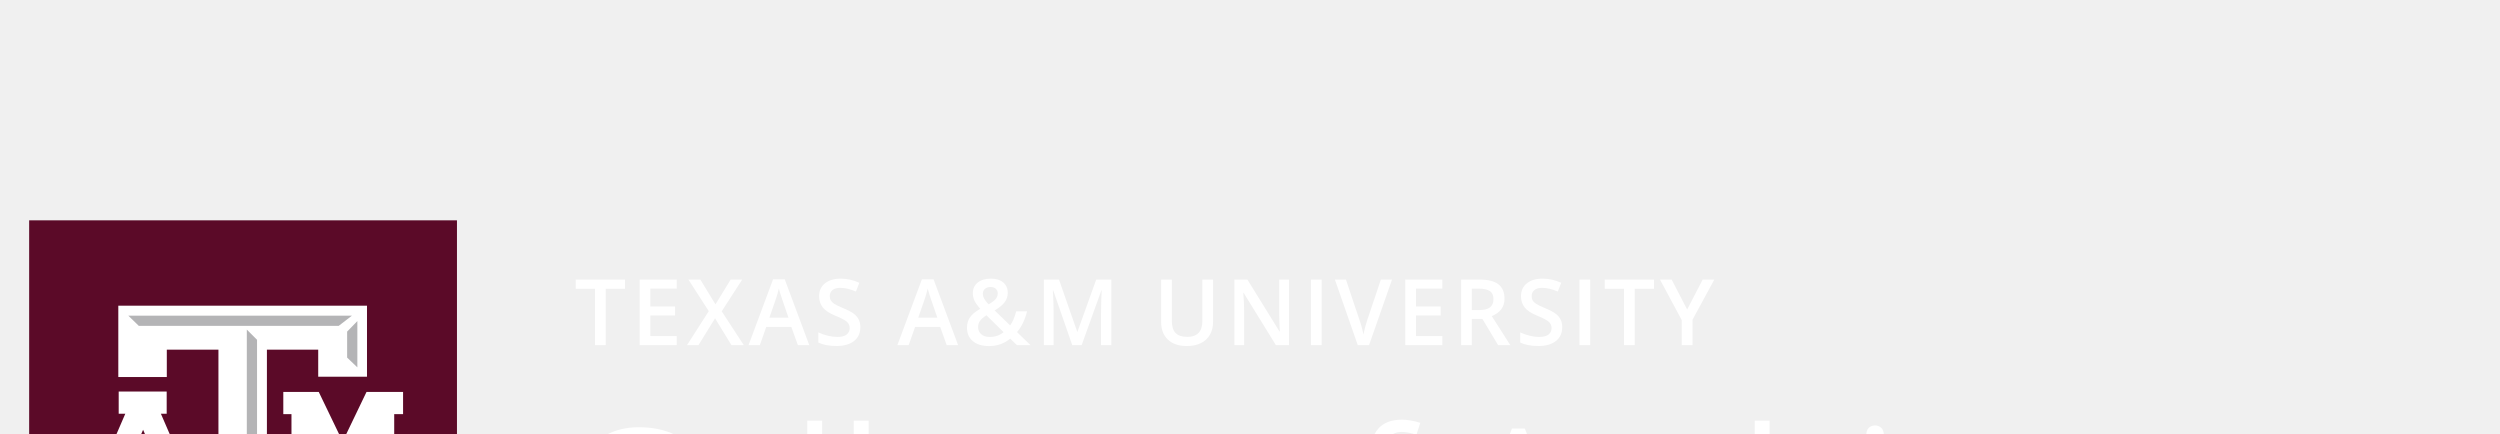
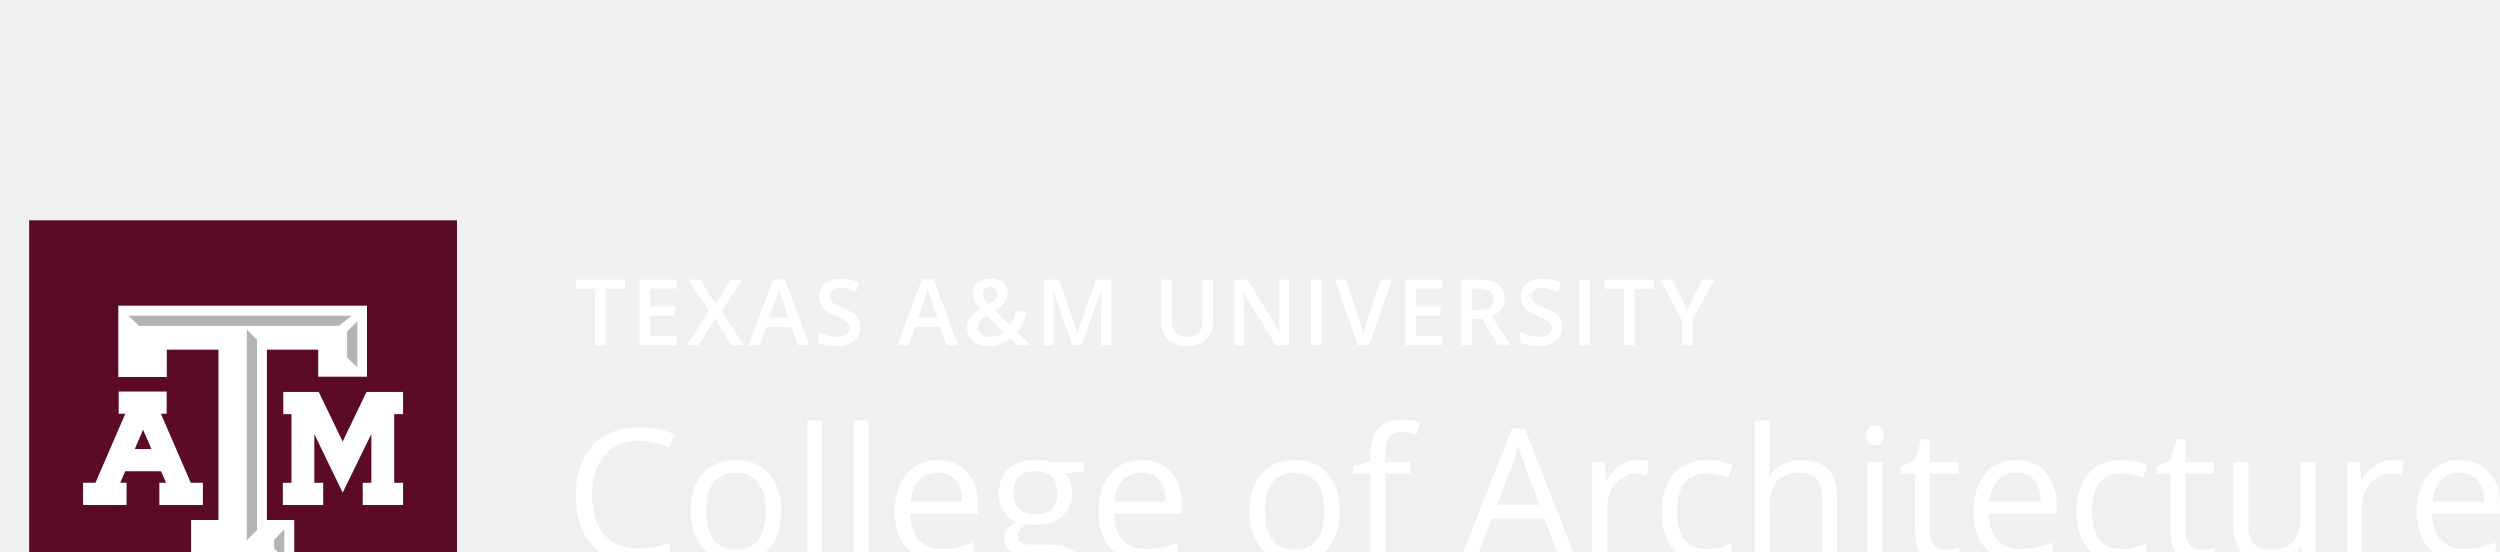
- <svg xmlns="http://www.w3.org/2000/svg" version="1.1" viewBox="0 0 1360 236" preserveAspectRatio="xMidYMid meet">
+ <svg xmlns="http://www.w3.org/2000/svg" version="1.1" viewBox="0 0 1360 300" preserveAspectRatio="xMidYMid meet">
  <defs>
    <style>
      .cls-1{fill:none;}
      .cls-2{fill:#5b0a28;}   /* 深栗色 */
      .cls-3{fill:#ffffff;}   /* 白 */
      .cls-4{fill:#b4b4b6;}   /* 灰 */
      .cls-5{clip-path:url(#clip);}
    </style>
    <clipPath id="clip">
-       <rect class="cls-1" width="1360" height="236" />
+       <rect class="cls-1" width="1360" height="300" />
    </clipPath>
  </defs>
  <g transform="translate(-52,52) scale(1.3)">
    <rect class="cls-2" x="52.2" y="52.2" width="179.02" height="180.44" />
    <polygon class="cls-3" points="207.44 124.01 194.15 124.01 193.38 124.01 193.04 124.7 183.39 144.78 173.72 124.7 173.39 124.01 172.62 124.01 159.77 124.01 158.55 124.01 158.55 125.23 158.55 132.08 158.55 133.3 159.77 133.3 161.97 133.3 161.97 162.04 159.59 162.04 158.36 162.04 158.36 163.26 158.36 170.11 158.36 171.33 159.59 171.33 174.02 171.33 175.24 171.33 175.24 170.11 175.24 163.26 175.24 162.04 174.02 162.04 171.53 162.04 171.53 141.64 182.3 163.87 183.4 166.13 184.51 163.87 195.4 141.59 195.4 162.04 193.02 162.04 191.79 162.04 191.79 163.26 191.79 170.11 191.79 171.33 193.02 171.33 207.44 171.33 208.67 171.33 208.67 170.11 208.67 163.26 208.67 162.04 207.44 162.04 204.96 162.04 204.96 133.3 207.44 133.3 208.67 133.3 208.67 132.08 208.67 125.23 208.67 124.01 207.44 124.01" />
    <path class="cls-3" d="M123.65,162.01h-3.83l-12.49-28.87h2.42v-9.3h-20.08v9.3h2.76l-12.48,28.87h-5.19v9.3h18.2v-9.3h-2.65l2.08-4.8h15.02l2.07,4.8h-2.79v9.3h18.21v-9.3h-1.23ZM103.37,147.91h-6.98l3.49-8.07,3.49,8.07Z" />
    <polygon class="cls-3" points="192.17 87.92 90.92 87.92 89.51 87.92 89.51 89.32 89.51 116.37 89.51 117.77 90.92 117.77 108.4 117.77 109.8 117.77 109.8 116.37 109.8 106.32 131.41 106.32 131.41 177.6 121.35 177.6 119.96 177.6 119.96 179.01 119.96 196.5 119.96 197.89 121.35 197.89 161.73 197.89 163.13 197.89 163.13 196.5 163.13 179.01 163.13 177.6 161.73 177.6 151.69 177.6 151.69 106.32 173.16 106.32 173.16 116.24 173.16 117.64 174.57 117.64 192.17 117.64 193.57 117.64 193.57 116.24 193.57 89.32 193.57 87.92 192.17 87.92" />
    <polygon class="cls-4" points="154.69 185.93 158.96 181.52 158.96 193.6 154.69 189.51 154.69 185.93" />
    <polygon class="cls-4" points="147.56 181.85 143.28 186.06 143.28 97.92 147.56 102.19 147.56 181.85" />
    <polygon class="cls-4" points="98.09 96.37 93.69 92.09 187.27 92.09 181.73 96.37 98.09 96.37" />
    <polygon class="cls-4" points="189.54 113.73 185.26 109.64 185.26 98.76 189.54 94.36 189.54 113.73" />
    <g class="cls-5">
      <path class="cls-2" d="M237.58,229.05c0-1.98,1.61-3.59,3.59-3.59s3.59,1.61,3.59,3.59-1.61,3.59-3.59,3.59-3.59-1.61-3.59-3.59M243.89,229.05c0-1.68-1.21-2.89-2.71-2.89s-2.71,1.21-2.71,2.89,1.21,2.89,2.71,2.89,2.71-1.21,2.71-2.89M239.79,227h1.51c.97,0,1.5.34,1.5,1.19,0,.7-.4,1.03-1.06,1.09l1.09,1.78h-.78l-1.05-1.75h-.46v1.75h-.76v-4.06ZM240.55,228.74h.67c.45,0,.84-.06.84-.61,0-.48-.44-.56-.82-.56h-.68v1.16Z" />
      <polygon class="cls-3" points="293.48 104.42 288.99 104.42 288.99 80.84 280.92 80.84 280.92 76.99 301.54 76.99 301.54 80.84 293.48 80.84 293.48 104.42" />
      <polygon class="cls-3" points="323.18 104.42 307.67 104.42 307.67 76.99 323.18 76.99 323.18 80.78 312.15 80.78 312.15 88.25 322.49 88.25 322.49 92 312.15 92 312.15 100.62 323.18 100.62 323.18 104.42" />
      <polygon class="cls-3" points="351.24 104.42 346.08 104.42 339.22 93.2 332.29 104.42 327.49 104.42 336.59 90.2 328.07 76.99 333.06 76.99 339.4 87.37 345.75 76.99 350.58 76.99 342.01 90.27 351.24 104.42" />
      <path class="cls-3" d="M373.88,104.42l-2.74-7.62h-10.49l-2.68,7.62h-4.73l10.26-27.54h4.88l10.27,27.54h-4.77ZM369.95,92.94l-2.57-7.47c-.19-.5-.45-1.29-.78-2.36-.33-1.08-.56-1.86-.68-2.36-.34,1.54-.83,3.22-1.48,5.04l-2.48,7.15h7.99Z" />
      <path class="cls-3" d="M400.01,96.97c0,2.44-.88,4.35-2.65,5.74-1.76,1.39-4.2,2.08-7.3,2.08s-5.64-.48-7.62-1.45v-4.24c1.25.59,2.58,1.05,3.99,1.39,1.41.34,2.72.51,3.93.51,1.78,0,3.08-.34,3.93-1.01.85-.68,1.27-1.58,1.27-2.72,0-1.02-.39-1.9-1.16-2.61-.78-.71-2.38-1.56-4.8-2.53-2.5-1.01-4.26-2.17-5.29-3.47-1.02-1.3-1.54-2.87-1.54-4.69,0-2.29.81-4.09,2.44-5.4,1.63-1.31,3.81-1.97,6.55-1.97s5.24.57,7.84,1.73l-1.42,3.66c-2.44-1.02-4.62-1.54-6.53-1.54-1.45,0-2.55.31-3.3.95-.75.63-1.12,1.46-1.12,2.51,0,.71.15,1.32.45,1.83.3.51.79.99,1.48,1.44.69.45,1.92,1.04,3.71,1.78,2.01.84,3.49,1.62,4.43,2.35.94.72,1.63,1.54,2.07,2.46.44.91.66,1.99.66,3.23" />
      <path class="cls-3" d="M436.16,104.42l-2.74-7.62h-10.49l-2.68,7.62h-4.73l10.26-27.54h4.88l10.27,27.54h-4.77ZM432.24,92.94l-2.57-7.47c-.19-.5-.45-1.29-.78-2.36-.33-1.08-.56-1.86-.68-2.36-.34,1.54-.83,3.22-1.48,5.04l-2.48,7.15h7.99Z" />
      <path class="cls-3" d="M444.64,97.16c0-1.64.4-3.07,1.2-4.29.8-1.22,2.24-2.43,4.33-3.63-1.19-1.39-2-2.56-2.43-3.52-.43-.96-.65-1.95-.65-2.97,0-1.9.68-3.4,2.04-4.5,1.36-1.1,3.18-1.65,5.47-1.65s3.96.53,5.22,1.6c1.26,1.07,1.89,2.51,1.89,4.33,0,1.43-.42,2.72-1.27,3.88-.84,1.16-2.25,2.33-4.23,3.49l6.49,6.27c1.01-1.34,1.86-3.3,2.54-5.89h4.54c-.87,3.55-2.28,6.45-4.2,8.69l5.65,5.46h-5.68l-2.8-2.72c-1.28,1.03-2.64,1.8-4.08,2.32-1.45.52-3.04.78-4.79.78-2.88,0-5.14-.68-6.77-2.05s-2.46-3.23-2.46-5.59M454.1,101.01c2.29,0,4.24-.67,5.87-2.01l-7.18-7.07c-1.33.85-2.24,1.65-2.74,2.4-.5.74-.75,1.59-.75,2.54,0,1.22.43,2.22,1.3,2.99.87.77,2.04,1.15,3.5,1.15M451.3,82.9c0,.79.21,1.53.63,2.23.42.7,1.01,1.45,1.76,2.23,1.41-.8,2.4-1.55,2.97-2.24.57-.69.85-1.47.85-2.34,0-.81-.27-1.46-.82-1.95-.54-.49-1.27-.73-2.17-.73-.99,0-1.77.26-2.35.76-.59.51-.88,1.18-.88,2.04" />
      <path class="cls-3" d="M488.69,104.42l-7.96-22.91h-.15c.21,3.4.32,6.59.32,9.57v13.34h-4.07v-27.43h6.32l7.62,21.82h.11l7.84-21.82h6.34v27.43h-4.32v-13.56c0-1.36.04-3.14.1-5.33.07-2.19.13-3.51.18-3.98h-.15l-8.24,22.87h-3.96Z" />
      <path class="cls-3" d="M547.62,76.99v17.75c0,2.03-.43,3.8-1.3,5.32-.87,1.52-2.13,2.69-3.77,3.51-1.65.82-3.61,1.23-5.9,1.23-3.4,0-6.05-.9-7.94-2.7-1.89-1.8-2.83-4.28-2.83-7.43v-17.67h4.5v17.35c0,2.26.52,3.94,1.58,5.01,1.05,1.07,2.66,1.61,4.84,1.61,4.23,0,6.34-2.22,6.34-6.66v-17.32h4.48Z" />
      <path class="cls-3" d="M579.41,104.42h-5.5l-13.49-21.86h-.15l.09,1.22c.18,2.33.26,4.45.26,6.38v14.26h-4.07v-27.43h5.44l13.45,21.75h.11c-.02-.29-.07-1.34-.15-3.14-.07-1.81-.11-3.22-.11-4.23v-14.37h4.11v27.43Z" />
      <rect class="cls-3" x="588.58" y="76.99" width="4.48" height="27.43" />
      <path class="cls-3" d="M617.86,76.99h4.65l-9.61,27.43h-4.73l-9.57-27.43h4.62l5.72,17.05c.3.81.62,1.86.96,3.14.34,1.28.56,2.24.66,2.86.16-.95.41-2.05.75-3.3.34-1.25.61-2.18.82-2.78l5.72-16.98Z" />
      <polygon class="cls-3" points="643.57 104.42 628.05 104.42 628.05 76.99 643.57 76.99 643.57 80.78 632.53 80.78 632.53 88.25 642.87 88.25 642.87 92 632.53 92 632.53 100.62 643.57 100.62 643.57 104.42" />
      <path class="cls-3" d="M655.9,93.46v10.96h-4.48v-27.43h7.75c3.54,0,6.16.66,7.86,1.99,1.7,1.32,2.55,3.33,2.55,6,0,3.42-1.78,5.85-5.33,7.3l7.75,12.14h-5.1l-6.57-10.96h-4.43ZM655.9,89.75h3.11c2.09,0,3.6-.39,4.54-1.16.94-.78,1.41-1.93,1.41-3.45s-.51-2.67-1.52-3.34c-1.01-.68-2.54-1.01-4.58-1.01h-2.96v8.97Z" />
      <path class="cls-3" d="M693.72,96.97c0,2.44-.88,4.35-2.65,5.74-1.76,1.39-4.2,2.08-7.3,2.08s-5.64-.48-7.62-1.45v-4.24c1.25.59,2.58,1.05,3.99,1.39,1.41.34,2.72.51,3.93.51,1.78,0,3.08-.34,3.93-1.01.85-.68,1.27-1.58,1.27-2.72,0-1.02-.39-1.9-1.16-2.61-.78-.71-2.38-1.56-4.8-2.53-2.5-1.01-4.27-2.17-5.29-3.47-1.02-1.3-1.54-2.87-1.54-4.69,0-2.29.81-4.09,2.44-5.4,1.63-1.31,3.81-1.97,6.55-1.97s5.24.57,7.84,1.73l-1.42,3.66c-2.44-1.02-4.62-1.54-6.53-1.54-1.45,0-2.55.31-3.3.95-.75.63-1.12,1.46-1.12,2.51,0,.71.15,1.32.45,1.83.3.51.79.99,1.48,1.44.69.45,1.92,1.04,3.71,1.78,2.01.84,3.49,1.62,4.43,2.35.94.72,1.63,1.54,2.07,2.46.44.91.66,1.99.66,3.23" />
      <rect class="cls-3" x="700.95" y="76.99" width="4.48" height="27.43" />
      <polygon class="cls-3" points="724.07 104.42 719.59 104.42 719.59 80.84 711.52 80.84 711.52 76.99 732.14 76.99 732.14 80.84 724.07 80.84 724.07 104.42" />
      <polygon class="cls-3" points="746.01 89.51 752.51 76.99 757.38 76.99 748.25 93.79 748.25 104.42 743.74 104.42 743.74 93.94 734.64 76.99 739.52 76.99 746.01 89.51" />
      <path class="cls-3" d="M307.29,144.48c-6.03,0-10.8,2.01-14.29,6.03-3.49,4.02-5.24,9.52-5.24,16.51s1.68,12.74,5.05,16.65c3.37,3.92,8.17,5.88,14.4,5.88,3.83,0,8.2-.69,13.11-2.07v5.6c-3.81,1.43-8.5,2.14-14.08,2.14-8.09,0-14.33-2.45-18.72-7.36-4.39-4.91-6.59-11.88-6.59-20.92,0-5.66,1.06-10.61,3.17-14.87,2.12-4.26,5.17-7.54,9.16-9.84,3.99-2.3,8.69-3.45,14.1-3.45,5.76,0,10.79,1.05,15.1,3.15l-2.7,5.48c-4.15-1.95-8.31-2.93-12.47-2.93" />
      <path class="cls-3" d="M366.88,173.84c0,6.71-1.69,11.95-5.07,15.72-3.38,3.77-8.05,5.65-14.01,5.65-3.68,0-6.95-.86-9.8-2.59-2.86-1.73-5.06-4.21-6.61-7.43-1.55-3.23-2.33-7.01-2.33-11.34,0-6.71,1.68-11.94,5.03-15.68,3.35-3.74,8.01-5.61,13.97-5.61s10.33,1.92,13.73,5.75c3.39,3.83,5.09,9.01,5.09,15.55M335.53,173.84c0,5.26,1.05,9.26,3.15,12.02,2.1,2.75,5.19,4.13,9.28,4.13s7.18-1.37,9.29-4.11c2.11-2.74,3.17-6.75,3.17-12.04s-1.06-9.21-3.17-11.92c-2.12-2.72-5.24-4.07-9.37-4.07s-7.16,1.34-9.24,4.02c-2.08,2.68-3.12,6.67-3.12,11.98" />
      <rect class="cls-3" x="377.81" y="136.03" width="6.23" height="58.43" />
      <rect class="cls-3" x="397.26" y="136.03" width="6.23" height="58.43" />
      <path class="cls-3" d="M434.1,195.21c-6.08,0-10.88-1.85-14.4-5.56-3.52-3.71-5.28-8.85-5.28-15.43s1.63-11.9,4.9-15.81c3.27-3.91,7.65-5.86,13.16-5.86,5.16,0,9.24,1.7,12.24,5.09,3.01,3.39,4.51,7.87,4.51,13.43v3.94h-28.35c.12,4.83,1.34,8.5,3.66,11,2.32,2.5,5.58,3.75,9.78,3.75,4.43,0,8.81-.93,13.14-2.78v5.56c-2.2.95-4.29,1.63-6.25,2.05-1.97.41-4.34.62-7.12.62M432.41,157.77c-3.31,0-5.94,1.08-7.9,3.23-1.97,2.15-3.12,5.13-3.48,8.94h21.52c0-3.93-.88-6.94-2.63-9.03-1.75-2.09-4.26-3.14-7.51-3.14" />
      <path class="cls-3" d="M493.55,153.3v3.94l-7.62.9c.7.88,1.33,2.02,1.88,3.44.55,1.41.83,3.01.83,4.79,0,4.03-1.38,7.25-4.13,9.65s-6.54,3.61-11.34,3.61c-1.23,0-2.38-.1-3.45-.3-2.65,1.4-3.98,3.17-3.98,5.29,0,1.13.46,1.96,1.39,2.5.93.54,2.52.81,4.77.81h7.29c4.46,0,7.88.94,10.27,2.82s3.59,4.61,3.59,8.19c0,4.56-1.83,8.03-5.48,10.42-3.66,2.39-8.99,3.59-16,3.59-5.38,0-9.53-1-12.45-3-2.92-2-4.38-4.83-4.38-8.49,0-2.5.8-4.67,2.4-6.5,1.6-1.83,3.85-3.07,6.76-3.72-1.05-.48-1.93-1.21-2.65-2.22-.71-1-1.07-2.17-1.07-3.49,0-1.5.4-2.82,1.2-3.94.8-1.13,2.07-2.22,3.79-3.27-2.13-.88-3.86-2.37-5.2-4.47-1.34-2.1-2.01-4.51-2.01-7.21,0-4.5,1.35-7.98,4.06-10.42,2.7-2.44,6.53-3.66,11.49-3.66,2.15,0,4.09.25,5.82.75h14.23ZM460.73,201.37c0,2.23.94,3.92,2.82,5.07,1.88,1.15,4.57,1.73,8.07,1.73,5.23,0,9.11-.78,11.62-2.35,2.52-1.56,3.77-3.69,3.77-6.36,0-2.23-.69-3.77-2.07-4.64-1.38-.86-3.97-1.3-7.77-1.3h-7.47c-2.83,0-5.03.68-6.61,2.03-1.58,1.35-2.37,3.29-2.37,5.82M464.11,166.48c0,2.88.81,5.06,2.44,6.53,1.63,1.48,3.89,2.21,6.8,2.21,6.08,0,9.12-2.95,9.12-8.86s-3.08-9.28-9.24-9.28c-2.93,0-5.18.79-6.76,2.37-1.58,1.58-2.37,3.92-2.37,7.02" />
      <path class="cls-3" d="M519.38,195.21c-6.08,0-10.88-1.85-14.4-5.56s-5.27-8.85-5.27-15.43,1.63-11.9,4.9-15.81c3.27-3.91,7.65-5.86,13.16-5.86,5.16,0,9.24,1.7,12.24,5.09,3,3.39,4.51,7.87,4.51,13.43v3.94h-28.35c.12,4.83,1.35,8.5,3.66,11,2.32,2.5,5.58,3.75,9.78,3.75,4.43,0,8.81-.93,13.14-2.78v5.56c-2.2.95-4.29,1.63-6.25,2.05-1.97.41-4.34.62-7.12.62M517.69,157.77c-3.31,0-5.94,1.08-7.91,3.23-1.96,2.15-3.12,5.13-3.47,8.94h21.52c0-3.93-.88-6.94-2.63-9.03-1.75-2.09-4.26-3.14-7.51-3.14" />
      <path class="cls-3" d="M600.65,173.84c0,6.71-1.69,11.95-5.07,15.72-3.38,3.77-8.05,5.65-14.01,5.65-3.68,0-6.95-.86-9.8-2.59-2.85-1.73-5.06-4.21-6.61-7.43-1.55-3.23-2.33-7.01-2.33-11.34,0-6.71,1.68-11.94,5.03-15.68,3.35-3.74,8.01-5.61,13.97-5.61s10.33,1.92,13.73,5.75c3.39,3.83,5.09,9.01,5.09,15.55M569.29,173.84c0,5.26,1.05,9.26,3.15,12.02,2.1,2.75,5.2,4.13,9.28,4.13s7.18-1.37,9.29-4.11c2.11-2.74,3.17-6.75,3.17-12.04s-1.06-9.21-3.17-11.92c-2.12-2.72-5.24-4.07-9.37-4.07s-7.16,1.34-9.24,4.02c-2.08,2.68-3.12,6.67-3.12,11.98" />
      <path class="cls-3" d="M630.13,158.14h-10.48v36.31h-6.23v-36.31h-7.36v-2.82l7.36-2.25v-2.29c0-10.12,4.42-15.17,13.26-15.17,2.18,0,4.73.44,7.66,1.31l-1.61,4.99c-2.41-.78-4.46-1.16-6.16-1.16-2.35,0-4.09.78-5.22,2.35-1.13,1.56-1.69,4.07-1.69,7.53v2.67h10.48v4.84Z" />
      <path class="cls-3" d="M693.06,194.46l-6.83-17.46h-22.01l-6.76,17.46h-6.46l21.71-55.13h5.37l21.59,55.13h-6.61ZM684.24,171.25l-6.38-17.01c-.83-2.15-1.68-4.79-2.55-7.92-.55,2.4-1.34,5.04-2.36,7.92l-6.46,17.01h17.76Z" />
      <path class="cls-3" d="M725.06,152.55c1.83,0,3.47.15,4.92.45l-.86,5.78c-1.7-.38-3.21-.56-4.51-.56-3.33,0-6.18,1.35-8.54,4.06-2.37,2.7-3.55,6.07-3.55,10.1v22.08h-6.23v-41.16h5.14l.71,7.62h.3c1.53-2.68,3.37-4.74,5.52-6.19,2.15-1.45,4.52-2.18,7.1-2.18" />
      <path class="cls-3" d="M754.12,195.21c-5.96,0-10.57-1.83-13.84-5.5-3.27-3.67-4.9-8.85-4.9-15.56s1.66-12.2,4.98-15.96c3.32-3.75,8.04-5.63,14.18-5.63,1.98,0,3.96.21,5.93.64,1.98.43,3.53.93,4.66,1.5l-1.92,5.29c-1.38-.55-2.88-1.01-4.51-1.37-1.63-.36-3.07-.54-4.32-.54-8.36,0-12.54,5.33-12.54,16,0,5.06,1.02,8.94,3.06,11.64,2.04,2.7,5.06,4.06,9.07,4.06,3.43,0,6.95-.74,10.55-2.22v5.52c-2.75,1.43-6.22,2.14-10.4,2.14" />
      <path class="cls-3" d="M802.45,194.46v-26.62c0-3.35-.77-5.86-2.29-7.51-1.53-1.65-3.92-2.48-7.17-2.48-4.33,0-7.49,1.18-9.48,3.53-1.99,2.35-2.99,6.21-2.99,11.57v21.52h-6.23v-58.43h6.23v17.69c0,2.13-.1,3.89-.3,5.29h.38c1.23-1.98,2.97-3.54,5.24-4.68,2.26-1.14,4.85-1.71,7.75-1.71,5.03,0,8.81,1.2,11.32,3.59,2.52,2.39,3.77,6.19,3.77,11.4v26.85h-6.23Z" />
      <path class="cls-3" d="M820.97,142.15c0-1.43.35-2.47,1.05-3.13.7-.66,1.58-.99,2.63-.99s1.86.34,2.59,1.01c.73.68,1.09,1.71,1.09,3.12s-.36,2.45-1.09,3.14c-.73.69-1.59,1.03-2.59,1.03-1.05,0-1.93-.34-2.63-1.03-.7-.69-1.05-1.73-1.05-3.14M827.73,194.46h-6.23v-41.16h6.23v41.16Z" />
      <path class="cls-3" d="M854.24,190.06c1.1,0,2.17-.08,3.19-.24,1.03-.16,1.84-.33,2.44-.51v4.77c-.68.33-1.67.59-2.99.81-1.31.21-2.5.32-3.55.32-7.96,0-11.94-4.19-11.94-12.58v-24.48h-5.9v-3l5.9-2.59,2.63-8.79h3.61v9.54h11.94v4.85h-11.94v24.22c0,2.48.59,4.38,1.76,5.71,1.18,1.33,2.79,1.99,4.84,1.99" />
      <path class="cls-3" d="M885.48,195.21c-6.08,0-10.88-1.85-14.4-5.56-3.52-3.71-5.28-8.85-5.28-15.43s1.63-11.9,4.9-15.81c3.27-3.91,7.65-5.86,13.16-5.86,5.16,0,9.24,1.7,12.24,5.09,3.01,3.39,4.51,7.87,4.51,13.43v3.94h-28.35c.12,4.83,1.35,8.5,3.66,11,2.31,2.5,5.58,3.75,9.78,3.75,4.43,0,8.81-.93,13.14-2.78v5.56c-2.2.95-4.29,1.63-6.25,2.05-1.97.41-4.34.62-7.12.62M883.79,157.77c-3.31,0-5.94,1.08-7.91,3.23-1.97,2.15-3.12,5.13-3.47,8.94h21.52c0-3.93-.88-6.94-2.63-9.03-1.75-2.09-4.26-3.14-7.51-3.14" />
      <path class="cls-3" d="M927.69,195.21c-5.96,0-10.57-1.83-13.84-5.5-3.27-3.67-4.9-8.85-4.9-15.56s1.66-12.2,4.98-15.96c3.32-3.75,8.04-5.63,14.18-5.63,1.98,0,3.96.21,5.93.64,1.98.43,3.53.93,4.66,1.5l-1.92,5.29c-1.38-.55-2.88-1.01-4.51-1.37-1.63-.36-3.07-.54-4.32-.54-8.36,0-12.54,5.33-12.54,16,0,5.06,1.02,8.94,3.06,11.64,2.04,2.7,5.06,4.06,9.07,4.06,3.43,0,6.95-.74,10.55-2.22v5.52c-2.75,1.43-6.22,2.14-10.4,2.14" />
      <path class="cls-3" d="M961.15,190.06c1.1,0,2.17-.08,3.19-.24,1.03-.16,1.84-.33,2.44-.51v4.77c-.68.33-1.67.59-2.99.81-1.31.21-2.5.32-3.55.32-7.96,0-11.94-4.19-11.94-12.58v-24.48h-5.9v-3l5.9-2.59,2.63-8.79h3.61v9.54h11.94v4.85h-11.94v24.22c0,2.48.59,4.38,1.76,5.71,1.18,1.33,2.79,1.99,4.84,1.99" />
      <path class="cls-3" d="M980.87,153.3v26.7c0,3.36.76,5.86,2.29,7.51,1.53,1.65,3.92,2.48,7.17,2.48,4.31,0,7.45-1.18,9.44-3.53,1.99-2.35,2.99-6.2,2.99-11.53v-21.63h6.23v41.16h-5.14l-.9-5.52h-.34c-1.28,2.03-3.05,3.58-5.31,4.66-2.27,1.08-4.85,1.62-7.75,1.62-5.01,0-8.76-1.19-11.25-3.57-2.49-2.38-3.74-6.18-3.74-11.42v-26.93h6.31Z" />
      <path class="cls-3" d="M1040.99,152.55c1.83,0,3.47.15,4.92.45l-.86,5.78c-1.7-.38-3.2-.56-4.51-.56-3.33,0-6.18,1.35-8.54,4.06-2.37,2.7-3.55,6.07-3.55,10.1v22.08h-6.23v-41.16h5.14l.71,7.62h.3c1.53-2.68,3.37-4.74,5.52-6.19,2.15-1.45,4.52-2.18,7.1-2.18" />
      <path class="cls-3" d="M1070.99,195.21c-6.08,0-10.88-1.85-14.4-5.56s-5.28-8.85-5.28-15.43,1.63-11.9,4.9-15.81c3.27-3.91,7.65-5.86,13.16-5.86,5.16,0,9.24,1.7,12.24,5.09,3.01,3.39,4.51,7.87,4.51,13.43v3.94h-28.35c.12,4.83,1.34,8.5,3.66,11,2.31,2.5,5.58,3.75,9.78,3.75,4.43,0,8.81-.93,13.14-2.78v5.56c-2.2.95-4.29,1.63-6.25,2.05-1.97.41-4.34.62-7.12.62M1069.3,157.77c-3.31,0-5.94,1.08-7.91,3.23-1.97,2.15-3.12,5.13-3.47,8.94h21.52c0-3.93-.88-6.94-2.63-9.03-1.75-2.09-4.26-3.14-7.51-3.14" />
    </g>
  </g>
</svg>
